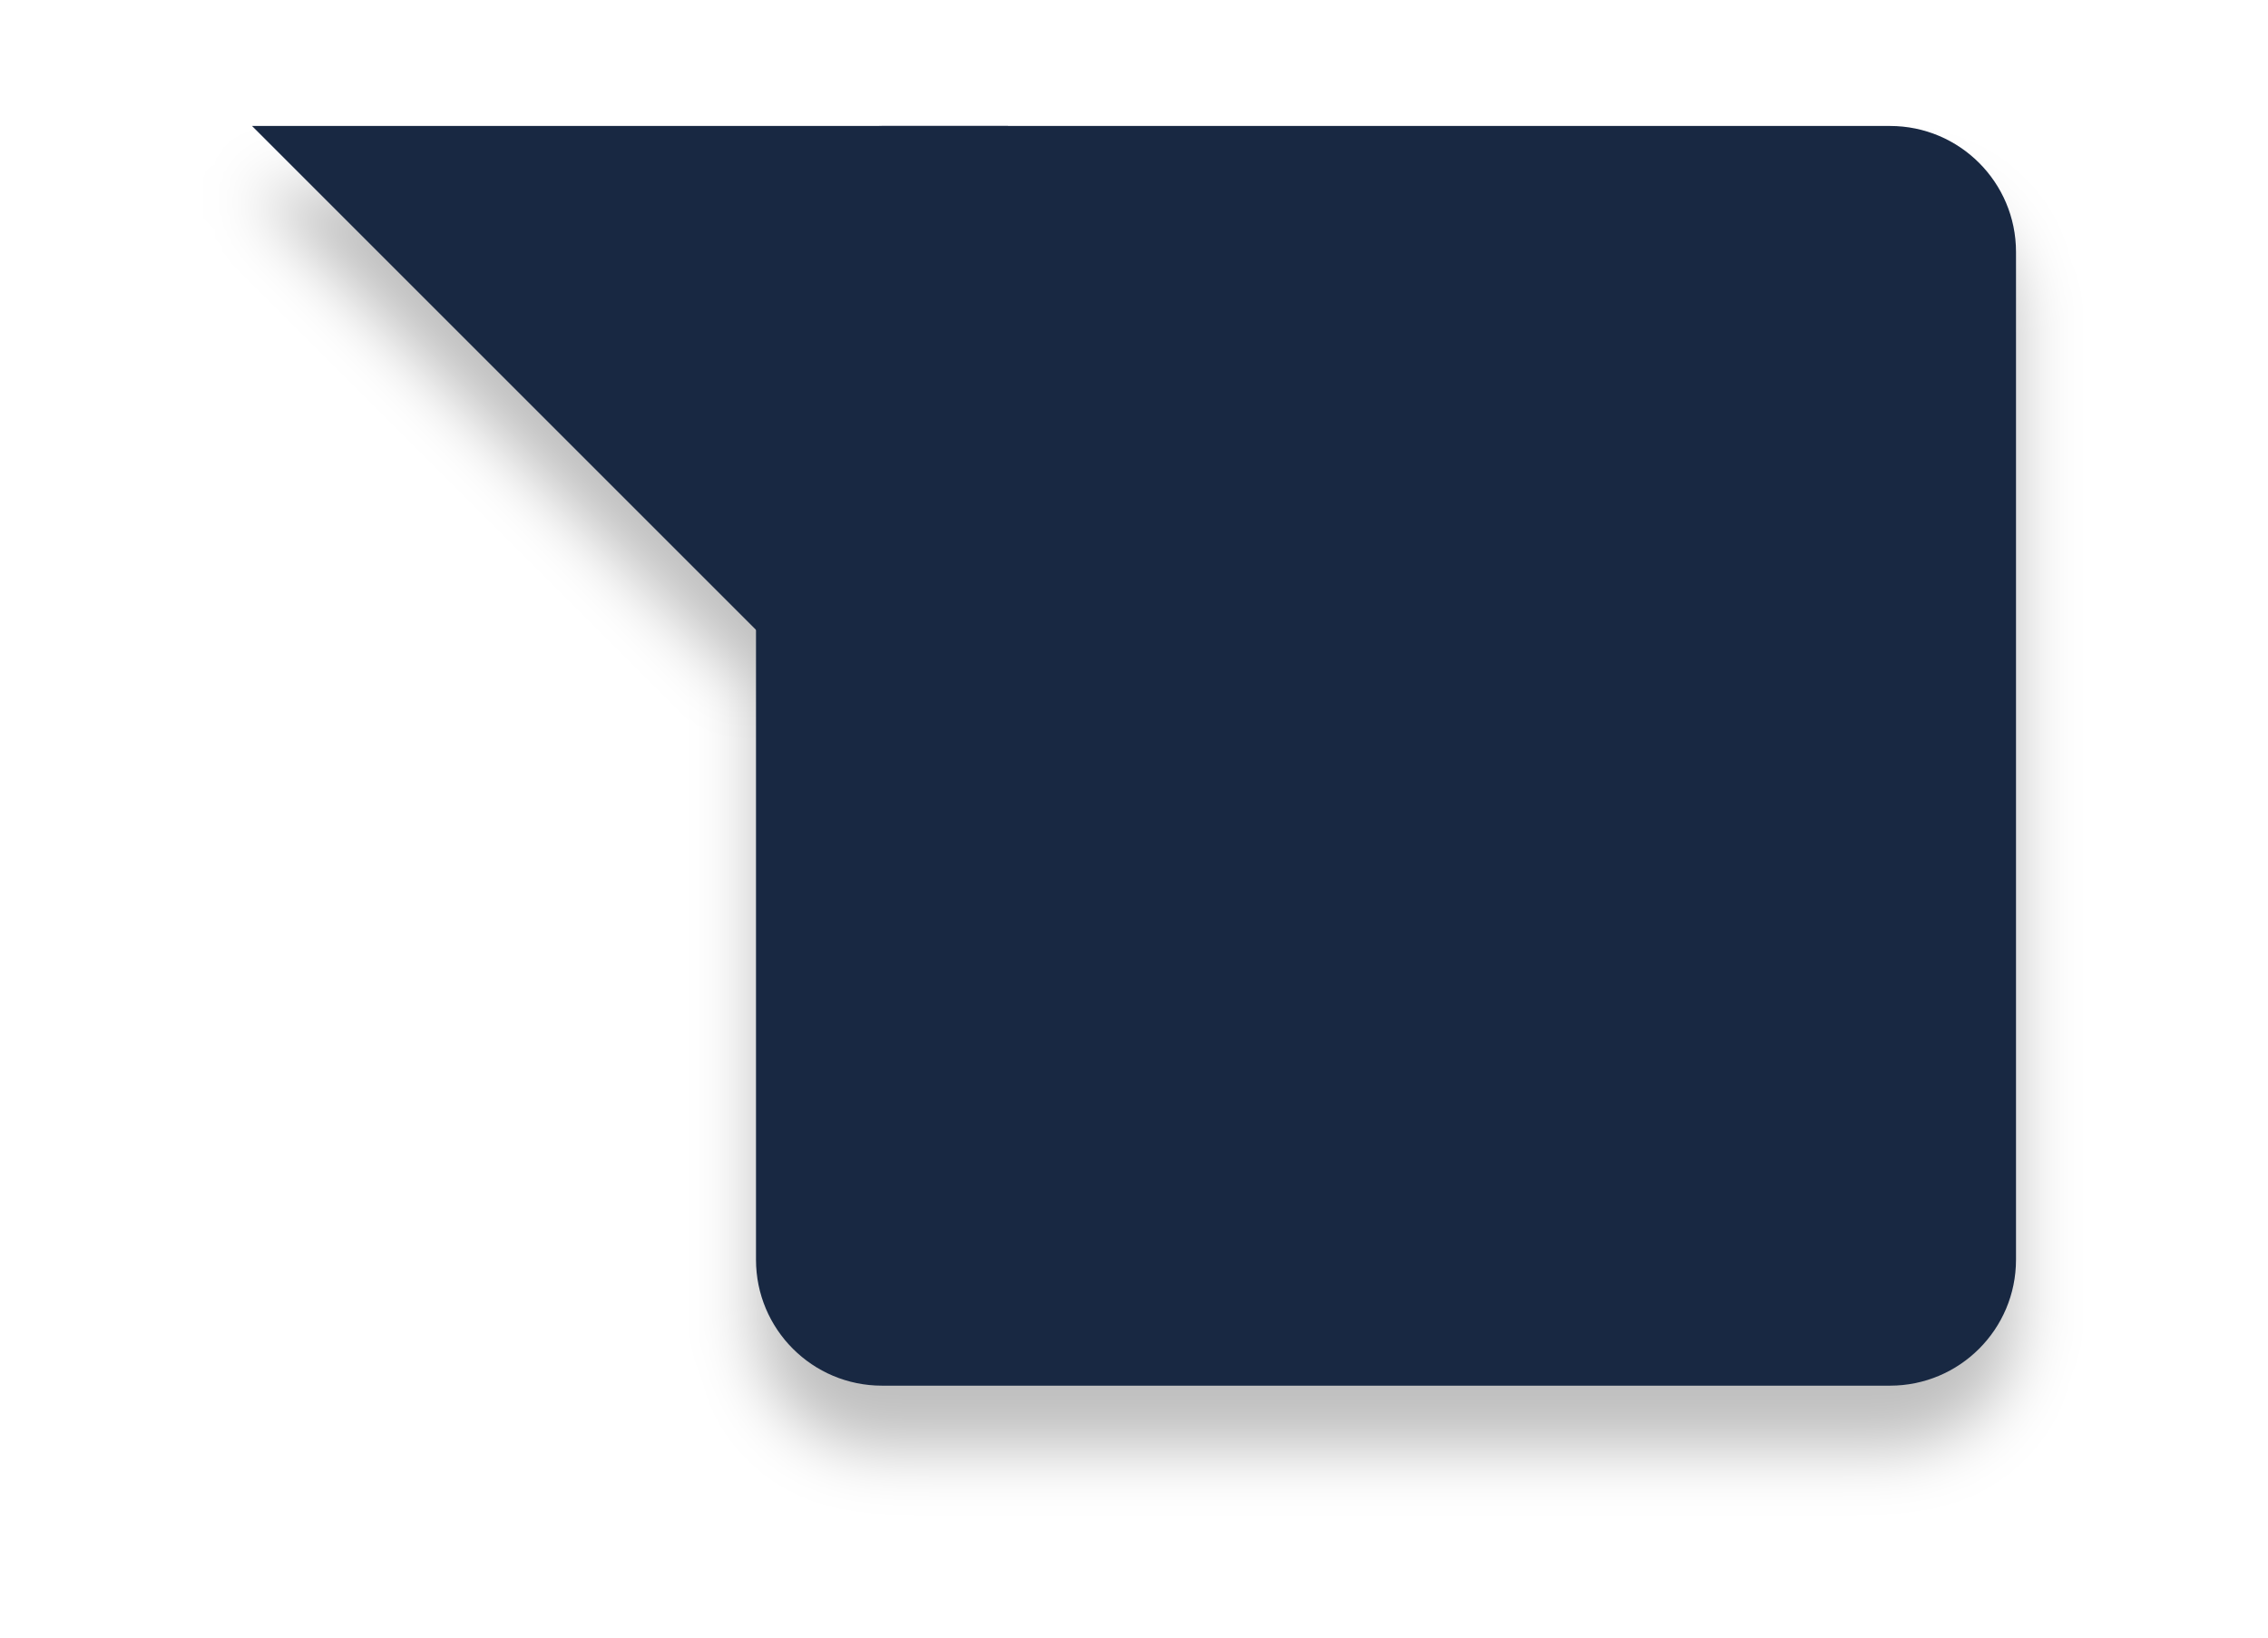
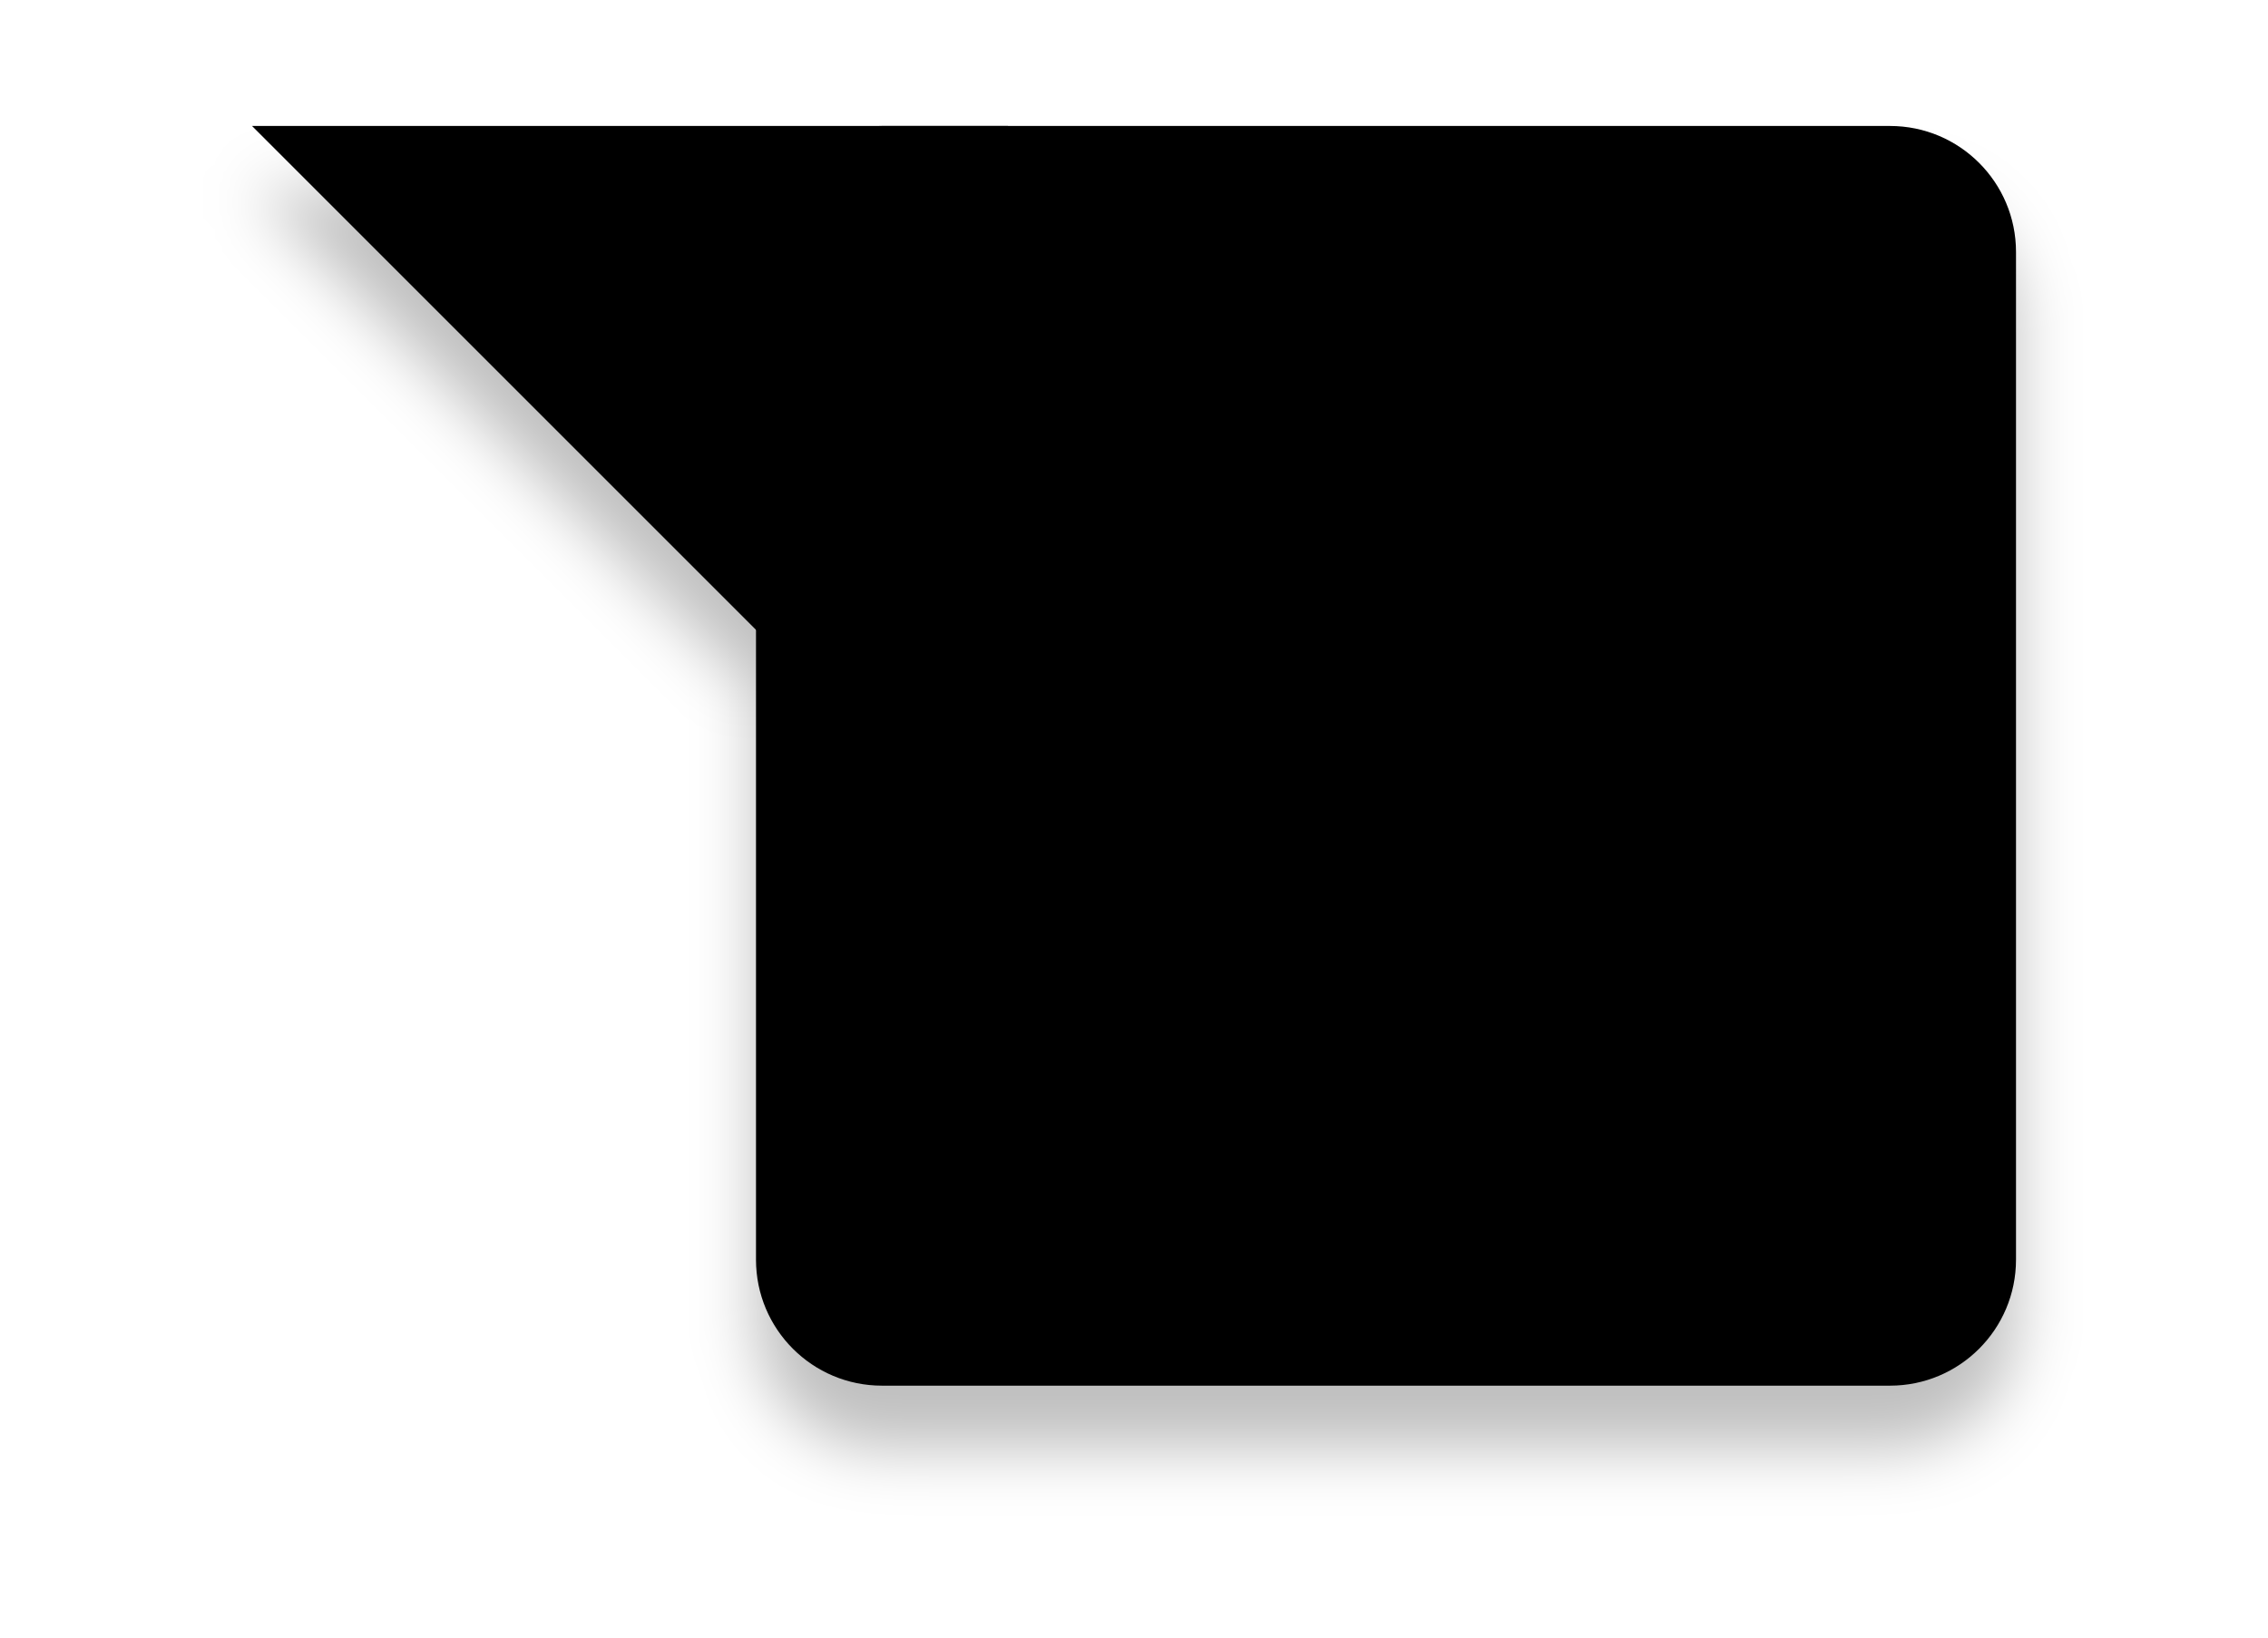
<svg xmlns="http://www.w3.org/2000/svg" width="36" height="26" id="svg2" version="1.1">
  <defs id="defs4">
    <filter x="-0.25" y="-0.25" width="1.5" height="1.5" id="filter3811" color-interpolation-filters="sRGB">
      <feFlood flood-opacity="0.25" flood-color="rgb(0,0,0)" result="flood" id="feFlood3813" />
      <feComposite in="flood" in2="SourceGraphic" operator="in" result="composite1" id="feComposite3815" />
      <feGaussianBlur stdDeviation="0.5" result="blur" id="feGaussianBlur3817" />
      <feOffset dx="0" dy="1" result="offset" id="feOffset3819" />
      <feComposite in="SourceGraphic" in2="offset" operator="over" result="composite2" id="feComposite3821" />
    </filter>
  </defs>
  <g id="layer" transform="translate(0,-2)">
-     <g id="g3759" style="fill:#182842;fill-opacity:1;stroke:none;fill-rule:nonzero;filter:url(#filter3811)">
-       <path style="display:none;fill:#182842;fill-opacity:1" d="m 8,6 c 2,2 4,6 4,10 L 16,6 z" id="path3805" transform="translate(0,2)" />
-       <path id="path2989" d="M 4,4 16,16 16,4 z" style="fill:#182842;fill-opacity:1" />
-       <rect ry="2" y="4" x="12" height="20" width="20" id="rect2987" style="fill:#182842;fill-opacity:1" />
+     <g id="g3759" style="fill:@color/bluemain;fill-opacity:1;stroke:none;fill-rule:nonzero;filter:url(#filter3811)">
+       <path style="display:none;fill:@color/bluemain;fill-opacity:1" d="m 8,6 c 2,2 4,6 4,10 L 16,6 z" id="path3805" transform="translate(0,2)" />
+       <path id="path2989" d="M 4,4 16,16 16,4 z" style="fill:@color/bluemain;fill-opacity:1" />
+       <rect ry="2" y="4" x="12" height="20" width="20" id="rect2987" style="fill:@color/bluemain;fill-opacity:1" />
    </g>
  </g>
</svg>
